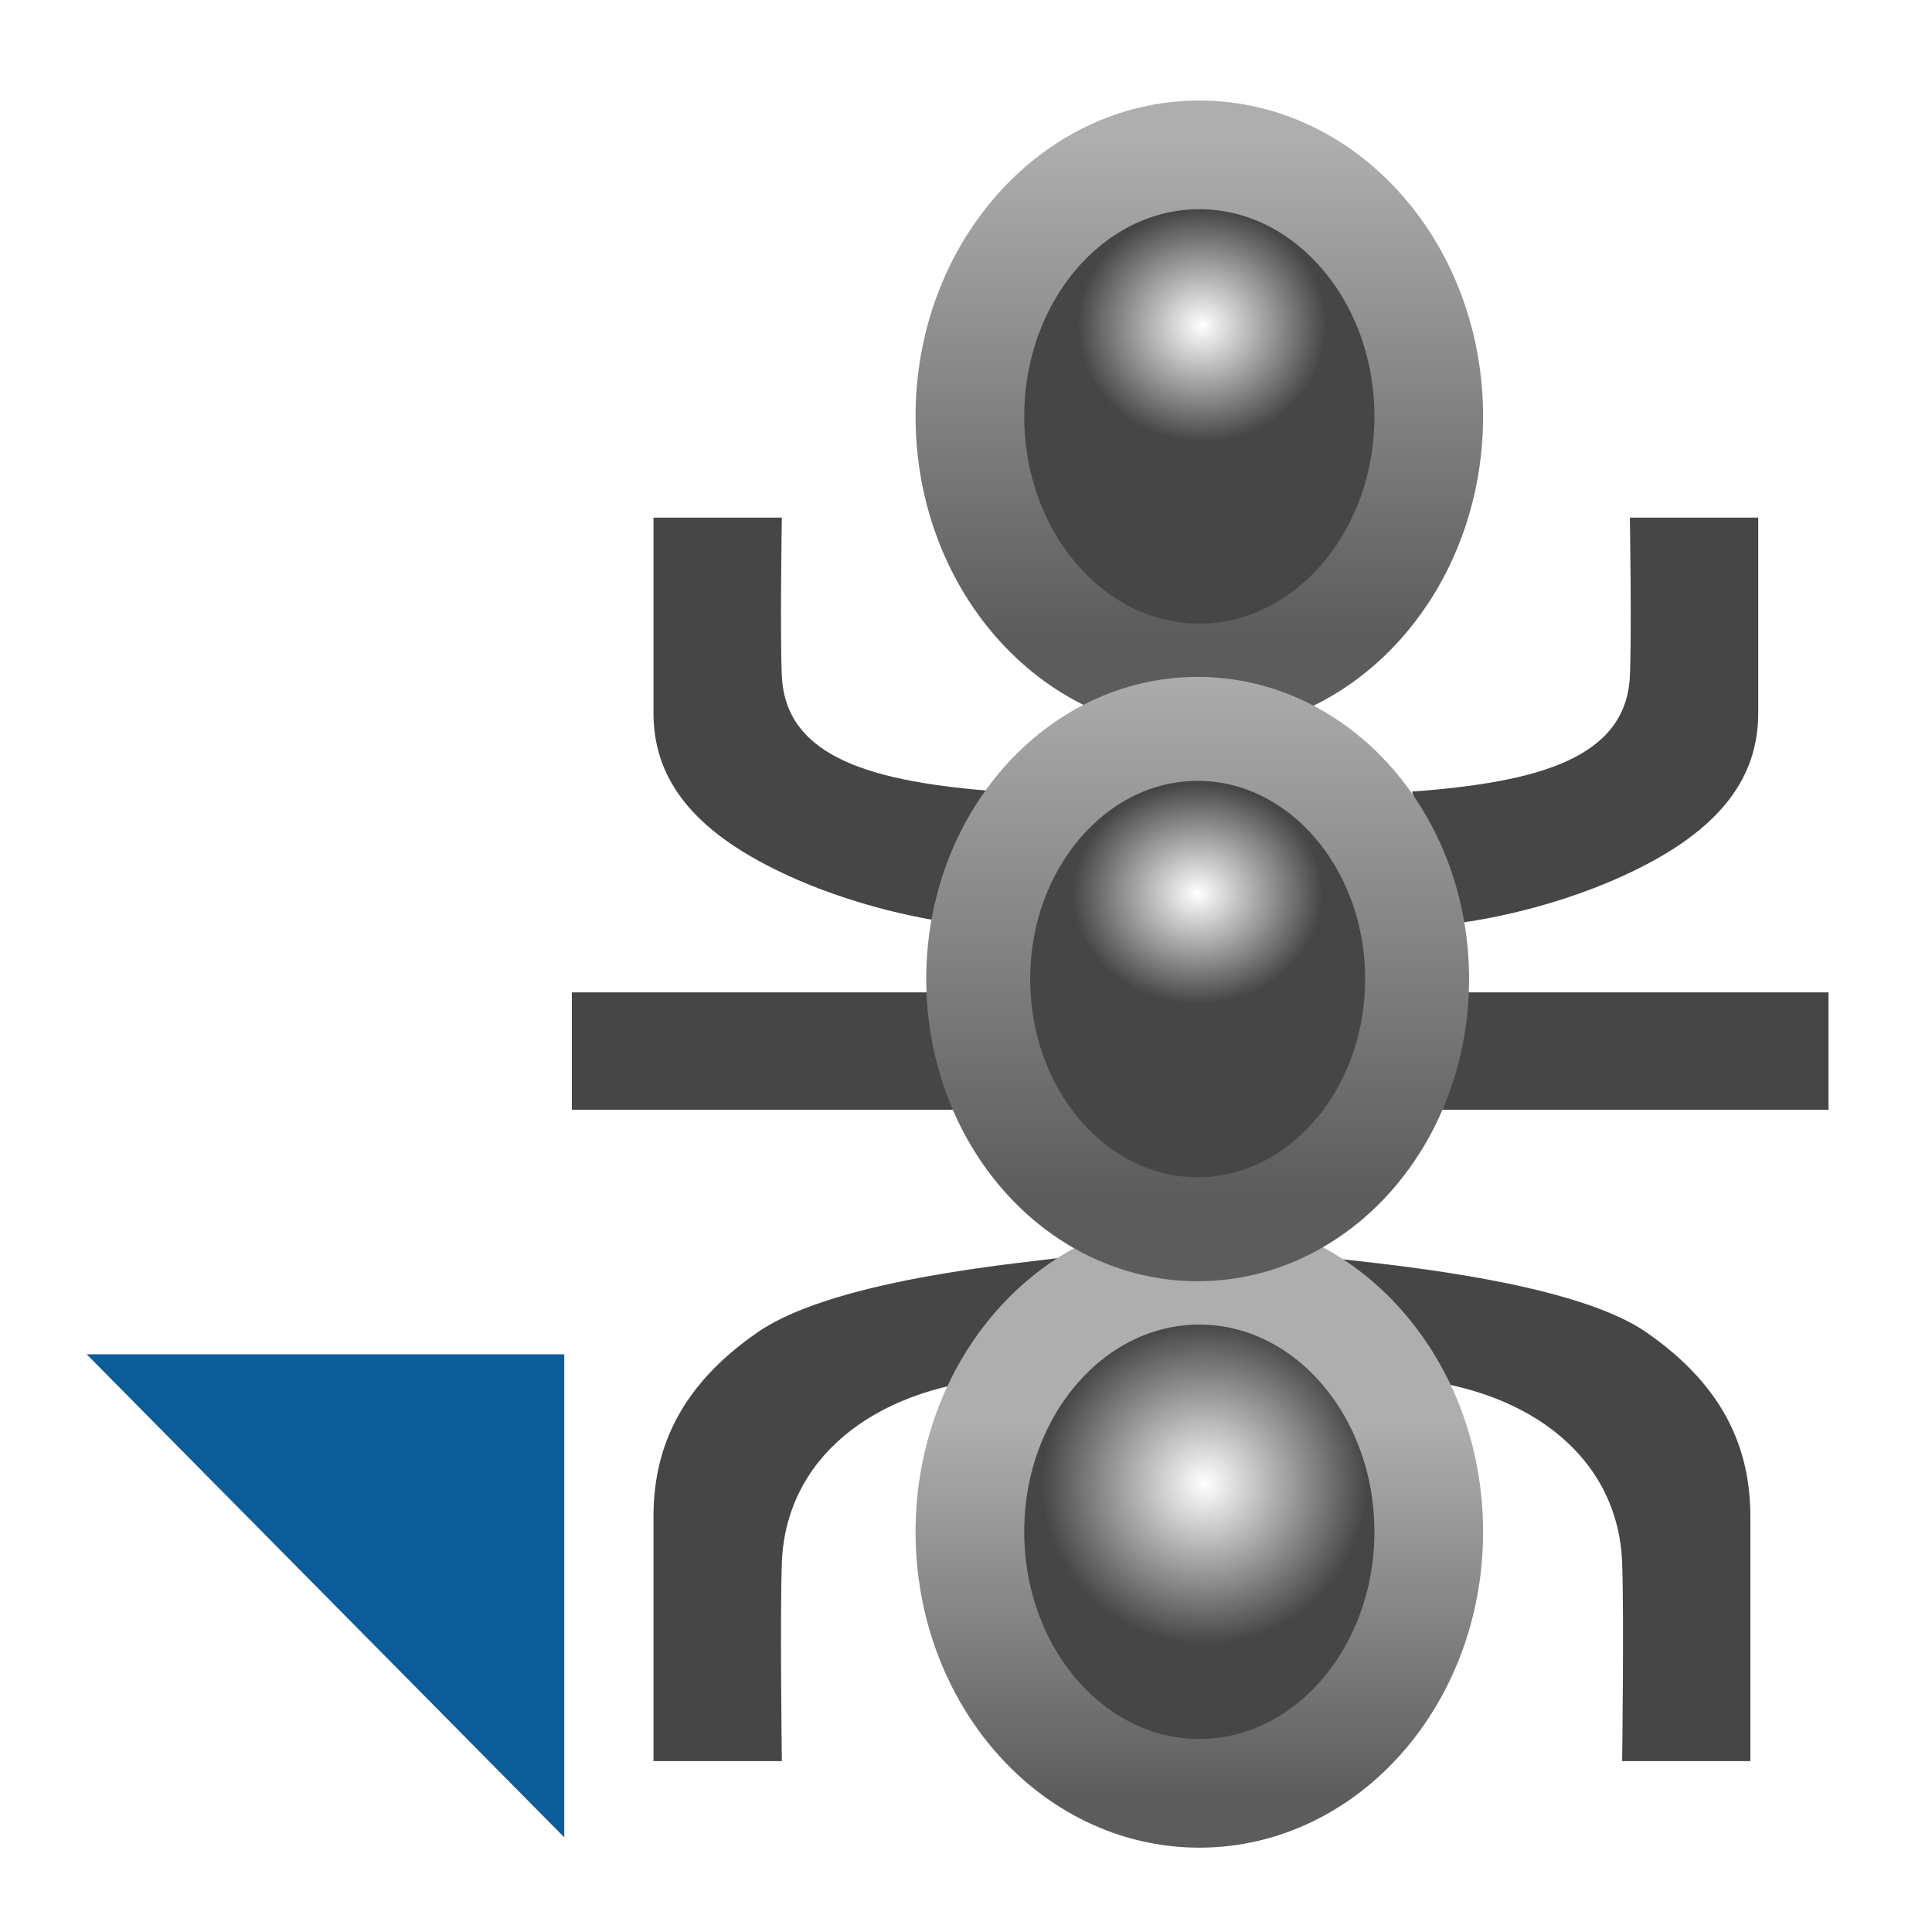
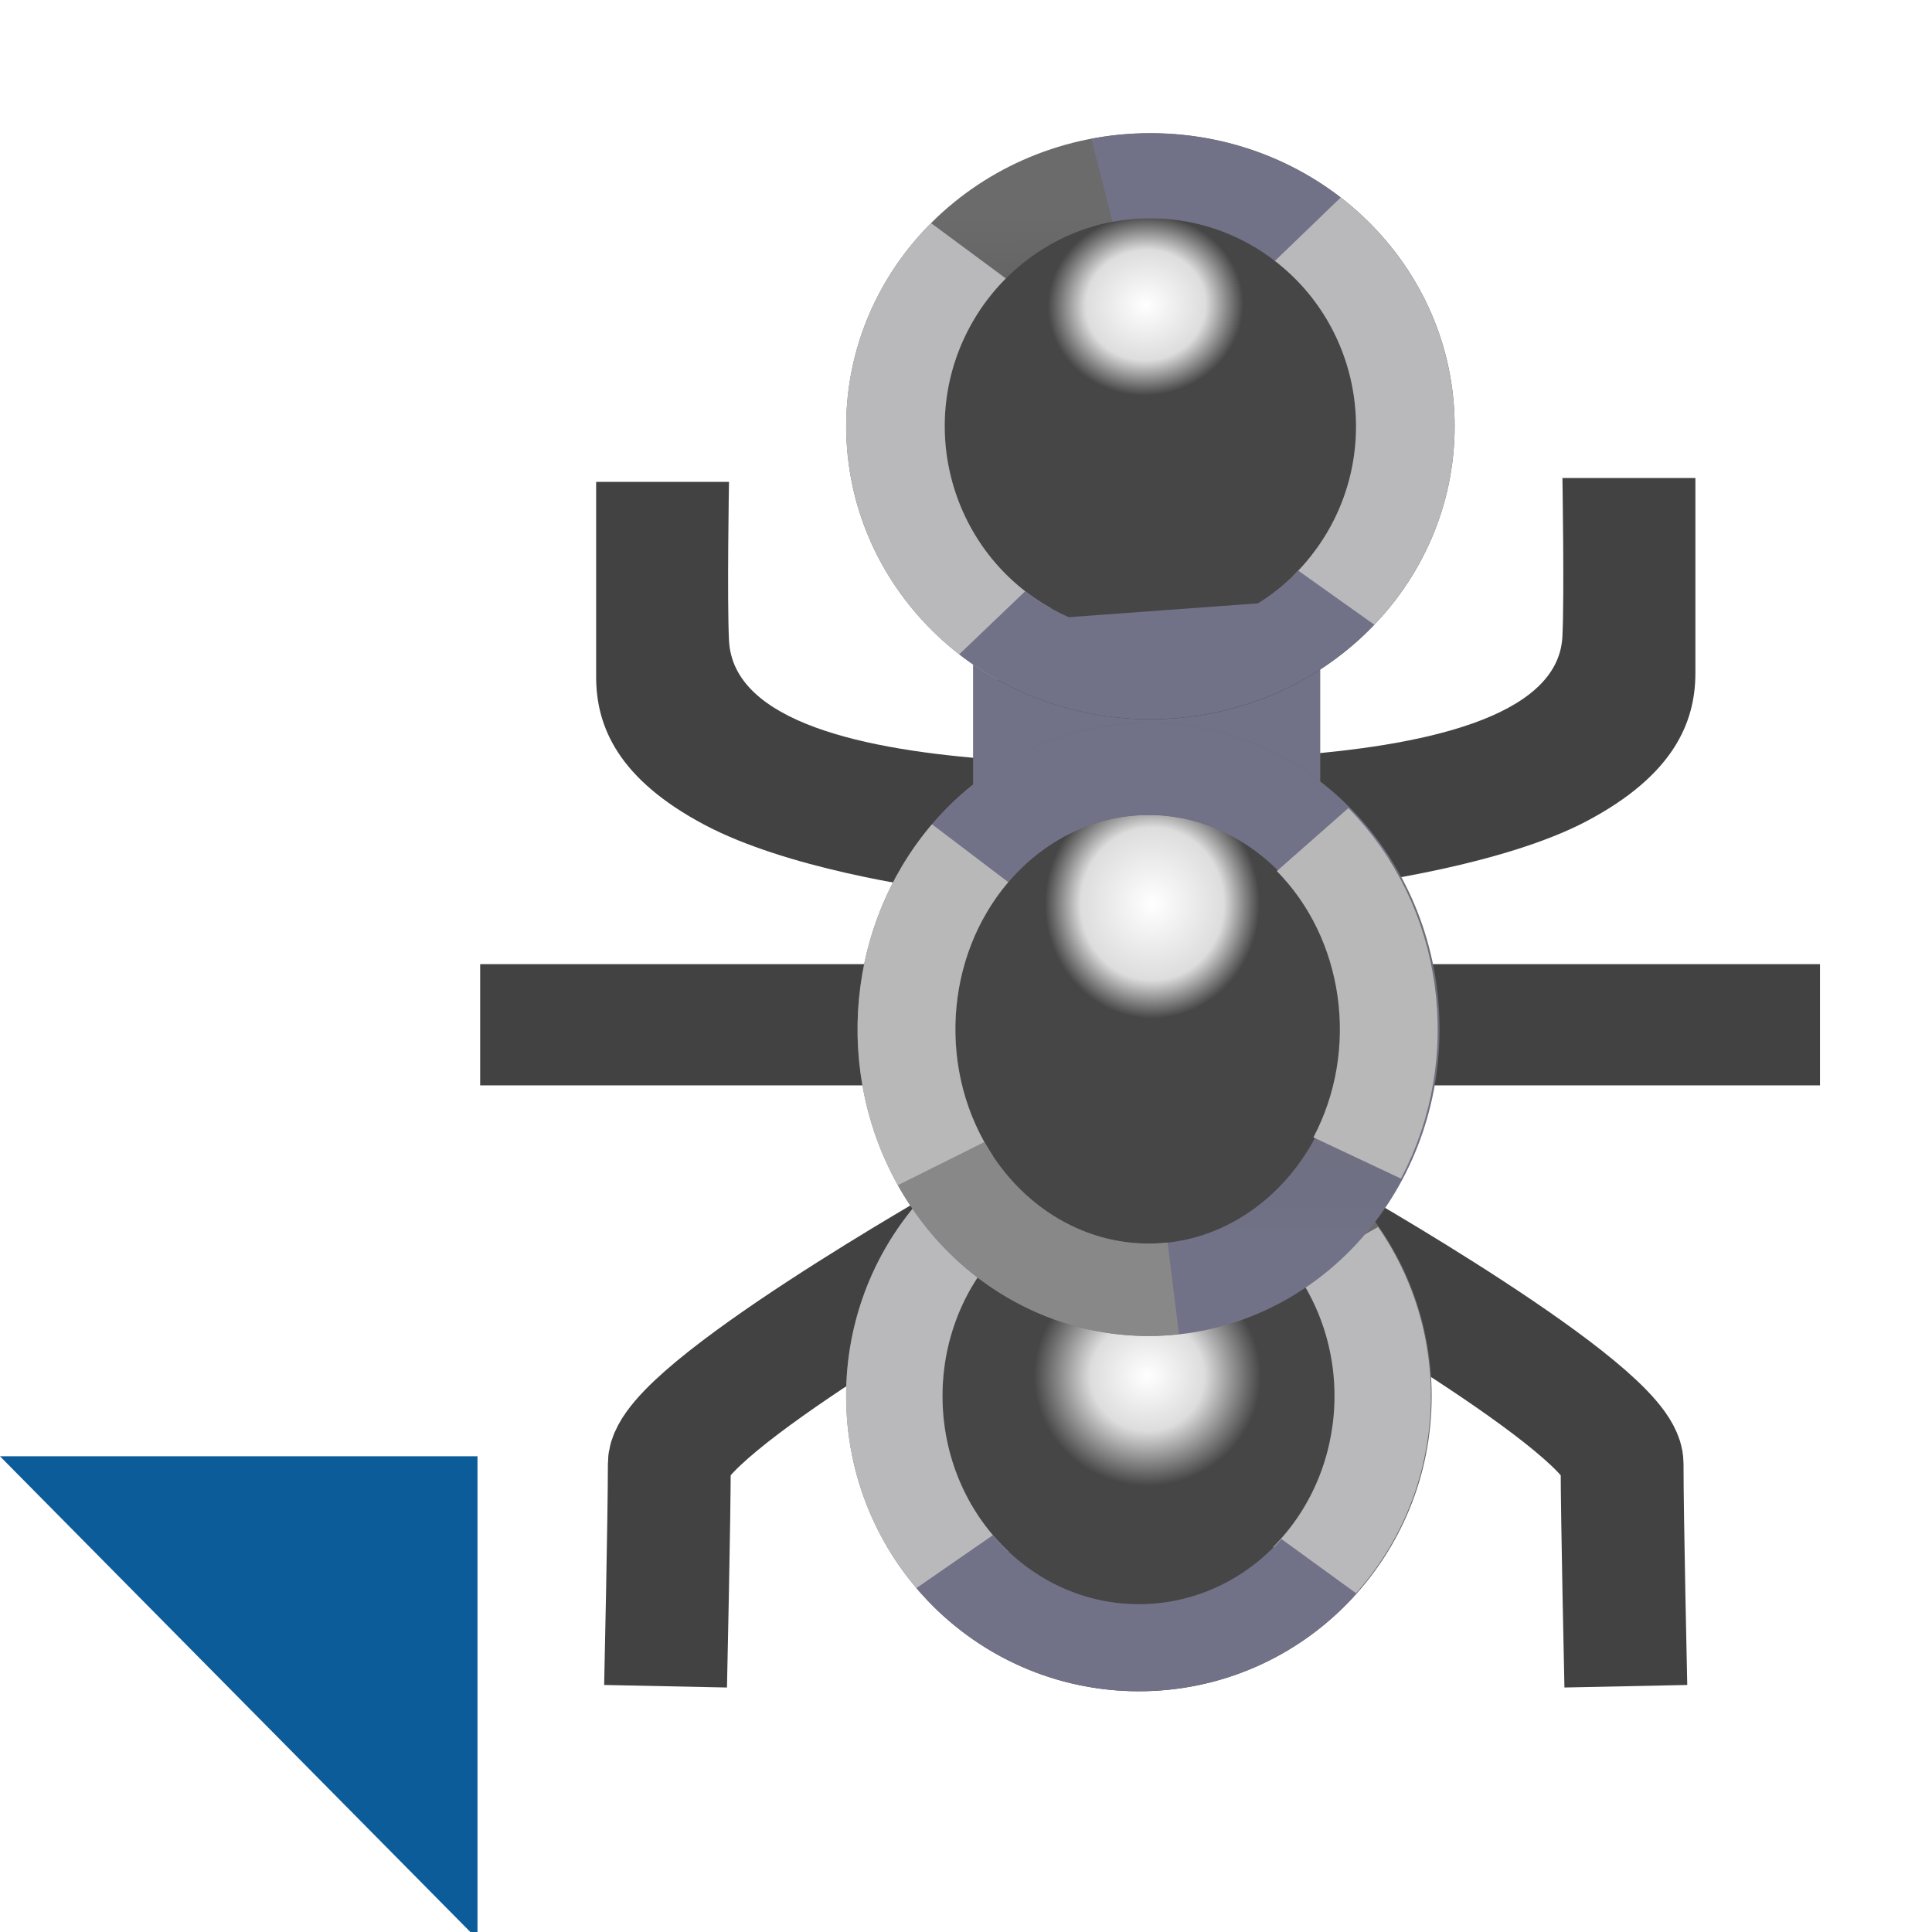
<svg xmlns="http://www.w3.org/2000/svg" xmlns:xlink="http://www.w3.org/1999/xlink" width="16" height="16" id="svg2" version="1.1">
  <defs id="defs4">
    <linearGradient id="linearGradient5328-5">
      <stop style="stop-color:#ffffff;stop-opacity:1;" offset="0" id="stop5330-9" />
      <stop style="stop-color:#464646;stop-opacity:1;" offset="1" id="stop5332-8" />
    </linearGradient>
    <linearGradient id="linearGradient5209-0">
      <stop style="stop-color:#5c5c5c;stop-opacity:1;" offset="0" id="stop5211-9" />
      <stop style="stop-color:#aeaeae;stop-opacity:1;" offset="1" id="stop5213-4" />
    </linearGradient>
    <radialGradient xlink:href="#linearGradient5328-5" id="radialGradient4939" gradientUnits="userSpaceOnUse" gradientTransform="matrix(0.4386055,0,0,0.4087992,4.40384,1.746552)" cx="7.844" cy="3.083" fx="7.844" fy="3.083" r="2.35" />
    <linearGradient xlink:href="#linearGradient5209-0" id="linearGradient4941" gradientUnits="userSpaceOnUse" x1="7.83" y1="5.575" x2="7.83" y2="1.504" />
    <radialGradient xlink:href="#linearGradient5328-5" id="radialGradient4943" gradientUnits="userSpaceOnUse" gradientTransform="matrix(0.5749207,0,0,0.5678434,3.325127,1.624137)" cx="7.899" cy="3.052" fx="7.899" fy="3.052" r="2.35" />
    <linearGradient xlink:href="#linearGradient5209-0" id="linearGradient4945" gradientUnits="userSpaceOnUse" x1="7.83" y1="5.968" x2="7.83" y2="2.87" />
    <radialGradient xlink:href="#linearGradient5328-5" id="radialGradient4947" gradientUnits="userSpaceOnUse" gradientTransform="matrix(0.4605153,0,0,0.4056276,4.220048,1.992399)" cx="7.822" cy="2.527" fx="7.822" fy="2.527" r="2.35" />
    <linearGradient xlink:href="#linearGradient5209-0" id="linearGradient4949" gradientUnits="userSpaceOnUse" x1="7.845" y1="5.653" x2="7.845" y2="1.018" />
    <linearGradient id="linearGradient4855">
      <stop style="stop-color:#0d5c9a;stop-opacity:1;" offset="0" id="stop4857" />
      <stop style="stop-color:#3583c0;stop-opacity:1;" offset="1" id="stop4859" />
    </linearGradient>
-     <linearGradient y2="1045.921" x2="2.342" y1="1043.866" x1="4.154" gradientUnits="userSpaceOnUse" id="linearGradient4900" xlink:href="#linearGradient4855" gradientTransform="translate(0.7181553,11.21597)" />
+     <linearGradient y2="1045.921" x2="2.342" y1="1043.866" x1="4.154" gradientUnits="userSpaceOnUse" id="linearGradient4900" xlink:href="#linearGradient4855" gradientTransform="translate(-5.9468038e-4,12.05972)" />
+     <linearGradient id="linearGradient6281-8-0-1-6-6-4-2">
+       <stop style="stop-color:#f7f9fb;stop-opacity:1" offset="0" id="stop6283-0-2-2-1-2-0-1" />
+       <stop style="stop-color:#ffd680;stop-opacity:1" offset="1" id="stop6285-5-0-9-7-6-9-9" />
+     </linearGradient>
+     <linearGradient y2="7.549" x2="0.938" y1="4.844" x1="0.938" gradientTransform="matrix(2.319989,0,0,2.319989,10.19969,1043.185)" gradientUnits="userSpaceOnUse" id="linearGradient3093-5-2-7" xlink:href="#linearGradient6281-8-0-1-6-6-4-2" />
+     <linearGradient id="linearGradient4528-9-5-7-9">
+       <stop id="stop4530-0-5-0-5" offset="0" style="stop-color:#e0c576;stop-opacity:1;" />
+       <stop id="stop4532-7-9-3-3" offset="1" style="stop-color:#9e7916;stop-opacity:1" />
+     </linearGradient>
+     <radialGradient r="3.48" fy="-738.838" fx="-757.205" cy="-738.838" cx="-757.205" gradientTransform="matrix(1.850818,-8.813921e-6,8.4531434e-6,1.775059,644.2498,572.6361)" gradientUnits="userSpaceOnUse" id="radialGradient3091-1-9-6" xlink:href="#linearGradient4528-9-5-7-9" />
+     <linearGradient xlink:href="#linearGradient5068-6-9" id="linearGradient5088-1-4" x1="14" y1="1041.362" x2="14" y2="1043.347" gradientUnits="userSpaceOnUse" gradientTransform="translate(-15.01562,10.2734)" />
+     <linearGradient xlink:href="#linearGradient5068-6-9" id="linearGradient5074-2-1" x1="12" y1="1038.362" x2="10.008" y2="1038.347" gradientUnits="userSpaceOnUse" gradientTransform="translate(-15.01562,10.2734)" />
+     <linearGradient xlink:href="#linearGradient5068-6-9" id="linearGradient5076-5-2" x1="10" y1="1040.362" x2="10.008" y2="1038.347" gradientUnits="userSpaceOnUse" gradientTransform="translate(-15.01562,10.2734)" />
+     <linearGradient xlink:href="#linearGradient5068-6-9" id="linearGradient5078-8-2" x1="10" y1="1041.362" x2="8.008" y2="1041.347" gradientUnits="userSpaceOnUse" gradientTransform="translate(-15.01562,10.2734)" />
+     <linearGradient xlink:href="#linearGradient5068-6-9" id="linearGradient5082-1-0" x1="12" y1="1042.362" x2="10.008" y2="1042.362" gradientUnits="userSpaceOnUse" gradientTransform="translate(-15.01562,10.2734)" />
+     <linearGradient xlink:href="#linearGradient5068-6-9" id="linearGradient5086-8-0" x1="13" y1="1043.362" x2="15.008" y2="1043.347" gradientUnits="userSpaceOnUse" gradientTransform="translate(-15.01562,10.2734)" />
+     <linearGradient xlink:href="#linearGradient5068-6-9" id="linearGradient5084-3-3" x1="12" y1="1043.362" x2="12" y2="1045.347" gradientUnits="userSpaceOnUse" gradientTransform="translate(-15.01562,10.2734)" />
+     <linearGradient id="linearGradient5068-6-9">
+       <stop style="stop-color:#ffffff;stop-opacity:1;" offset="0" id="stop5070-8-0" />
+       <stop style="stop-color:#ffffff;stop-opacity:0;" offset="1" id="stop5072-3-6" />
+     </linearGradient>
+     <linearGradient xlink:href="#linearGradient5068-6-9" id="linearGradient6323-7" gradientUnits="userSpaceOnUse" gradientTransform="translate(-15.01562,1046.636)" x1="10" y1="5" x2="10.008" y2="6.984" />
+     <linearGradient y2="1.018" x2="7.845" y1="5.653" x1="7.845" gradientUnits="userSpaceOnUse" id="linearGradient5376-4" xlink:href="#linearGradient5209-0-3" />
+     <radialGradient r="2.35" fy="2.527" fx="7.822" cy="2.527" cx="7.822" gradientTransform="matrix(0.4605153,0,0,0.4056276,4.220048,1.992399)" gradientUnits="userSpaceOnUse" id="radialGradient5374-4" xlink:href="#linearGradient5328-5-9" />
+     <linearGradient y2="2.87" x2="7.83" y1="5.968" x1="7.83" gradientUnits="userSpaceOnUse" id="linearGradient5372-5" xlink:href="#linearGradient5209-0-3" />
+     <radialGradient r="2.35" fy="3.052" fx="7.899" cy="3.052" cx="7.899" gradientTransform="matrix(0.5749207,0,0,0.5678434,3.325127,1.624137)" gradientUnits="userSpaceOnUse" id="radialGradient5370-9" xlink:href="#linearGradient5328-5-9" />
+     <linearGradient id="linearGradient5209-0-3">
+       <stop id="stop5211-9-5" offset="0" style="stop-color:#131313;stop-opacity:1;" />
+       <stop id="stop5213-4-5" offset="1" style="stop-color:#6b6b6b;stop-opacity:1;" />
+     </linearGradient>
+     <linearGradient y2="1.504" x2="7.83" y1="5.575" x1="7.83" gradientUnits="userSpaceOnUse" id="linearGradient5368-1" xlink:href="#linearGradient5209-0-3" />
+     <linearGradient id="linearGradient5328-5-9">
+       <stop id="stop5330-9-9" offset="0" style="stop-color:#ffffff;stop-opacity:1;" />
+       <stop id="stop5332-8-7" offset="1" style="stop-color:#464646;stop-opacity:1;" />
+     </linearGradient>
+     <radialGradient r="2.35" fy="3.083" fx="7.844" cy="3.083" cx="7.844" gradientTransform="matrix(0.4386055,0,0,0.4087992,4.40384,1.746552)" gradientUnits="userSpaceOnUse" id="radialGradient5366-0" xlink:href="#linearGradient5328-5-9" />
+     <radialGradient r="2.35" fy="3.083" fx="7.844" cy="3.083" cx="7.844" gradientTransform="matrix(0.4386055,0,0,0.4087992,4.40384,1.746552)" gradientUnits="userSpaceOnUse" id="radialGradient5366-0-4" xlink:href="#linearGradient5328-5-9-5" />
+     <linearGradient id="linearGradient5328-5-9-5">
+       <stop id="stop5330-9-9-1" offset="0" style="stop-color:#ffffff;stop-opacity:1;" />
+       <stop id="stop5332-8-7-9" offset="1" style="stop-color:#464646;stop-opacity:1;" />
+     </linearGradient>
+     <linearGradient y2="1.504" x2="7.83" y1="5.575" x1="7.83" gradientUnits="userSpaceOnUse" id="linearGradient5368-1-3" xlink:href="#linearGradient5209-0-3-1" />
+     <linearGradient id="linearGradient5209-0-3-1">
+       <stop id="stop5211-9-5-2" offset="0" style="stop-color:#131313;stop-opacity:1;" />
+       <stop id="stop5213-4-5-8" offset="1" style="stop-color:#6b6b6b;stop-opacity:1;" />
+     </linearGradient>
+     <radialGradient r="2.35" fy="3.052" fx="7.899" cy="3.052" cx="7.899" gradientTransform="matrix(0.5749207,0,0,0.5678434,3.325127,1.624137)" gradientUnits="userSpaceOnUse" id="radialGradient5370-9-7" xlink:href="#linearGradient5328-5-9-5" />
+     <linearGradient id="linearGradient3121">
+       <stop id="stop3123" offset="0" style="stop-color:#ffffff;stop-opacity:1;" />
+       <stop id="stop3125" offset="1" style="stop-color:#464646;stop-opacity:1;" />
+     </linearGradient>
+     <linearGradient y2="2.87" x2="7.83" y1="5.968" x1="7.83" gradientUnits="userSpaceOnUse" id="linearGradient5372-5-3" xlink:href="#linearGradient5209-0-3-1" />
+     <linearGradient id="linearGradient3128">
+       <stop id="stop3130" offset="0" style="stop-color:#131313;stop-opacity:1;" />
+       <stop id="stop3132" offset="1" style="stop-color:#6b6b6b;stop-opacity:1;" />
+     </linearGradient>
+     <radialGradient r="2.35" fy="2.527" fx="7.822" cy="2.527" cx="7.822" gradientTransform="matrix(0.4605153,0,0,0.4056276,4.220048,1.992399)" gradientUnits="userSpaceOnUse" id="radialGradient5374-4-3" xlink:href="#linearGradient5328-5-9-5" />
+     <linearGradient id="linearGradient3135">
+       <stop id="stop3137" offset="0" style="stop-color:#ffffff;stop-opacity:1;" />
+       <stop id="stop3139" offset="1" style="stop-color:#464646;stop-opacity:1;" />
+     </linearGradient>
+     <linearGradient y2="1.018" x2="7.845" y1="5.653" x1="7.845" gradientUnits="userSpaceOnUse" id="linearGradient5376-4-6" xlink:href="#linearGradient5209-0-3-1" />
+     <linearGradient id="linearGradient3142">
+       <stop id="stop3144" offset="0" style="stop-color:#131313;stop-opacity:1;" />
+       <stop id="stop3146" offset="1" style="stop-color:#6b6b6b;stop-opacity:1;" />
+     </linearGradient>
+     <radialGradient xlink:href="#linearGradient3844-5" id="radialGradient5366-0-3-5" gradientUnits="userSpaceOnUse" gradientTransform="matrix(0.3089145,0.02433326,-0.0270668,0.331368,5.462803,1.717133)" cx="7.738" cy="2.433" fx="7.738" fy="2.433" r="2.35" />
+     <linearGradient id="linearGradient3844-5">
+       <stop id="stop3846-8" offset="0" style="stop-color:#ffffff;stop-opacity:1;" />
+       <stop style="stop-color:#dddddd;stop-opacity:1;" offset="0.612" id="stop3848-2" />
+       <stop id="stop3850-2" offset="1" style="stop-color:#464646;stop-opacity:1;" />
+     </linearGradient>
+     <linearGradient xlink:href="#linearGradient3860-9" id="linearGradient5368-1-8-2" gradientUnits="userSpaceOnUse" x1="7.83" y1="5.575" x2="7.802" y2="1.931" />
+     <linearGradient id="linearGradient3860-9">
+       <stop id="stop3862-7" offset="0" style="stop-color:#424242;stop-opacity:1" />
+       <stop id="stop3864-2" offset="1" style="stop-color:#6b6b6b;stop-opacity:1;" />
+     </linearGradient>
+     <radialGradient xlink:href="#linearGradient5328-5-9-5-3" id="radialGradient5370-9-0-9" gradientUnits="userSpaceOnUse" gradientTransform="matrix(0.3755342,-2.0140452e-8,1.7614747e-8,0.4029783,4.907933,2.193229)" cx="7.938" cy="3.452" fx="7.938" fy="3.452" r="2.35" />
+     <linearGradient id="linearGradient5328-5-9-5-3">
+       <stop style="stop-color:#ffffff;stop-opacity:1;" offset="0" id="stop5330-9-5-7" />
+       <stop id="stop3842-8" offset="0.5" style="stop-color:#dddddd;stop-opacity:1;" />
+       <stop style="stop-color:#464646;stop-opacity:1;" offset="1" id="stop5332-8-5-8" />
+     </linearGradient>
+     <linearGradient xlink:href="#linearGradient5209-0-3-9" id="linearGradient5372-5-2-5" gradientUnits="userSpaceOnUse" x1="7.83" y1="5.968" x2="7.889" y2="3.584" />
+     <linearGradient id="linearGradient5209-0-3-9">
+       <stop style="stop-color:#4c4c4c;stop-opacity:1" offset="0" id="stop5211-9-0-4" />
+       <stop style="stop-color:#6b6b6b;stop-opacity:1;" offset="1" id="stop5213-4-7-1" />
+     </linearGradient>
+     <radialGradient xlink:href="#linearGradient3852-4" id="radialGradient5374-4-7-4" gradientUnits="userSpaceOnUse" gradientTransform="matrix(0.3588271,-0.01458857,0.01251176,0.4053733,4.98387,2.107159)" cx="7.93" cy="1.786" fx="7.93" fy="1.786" r="2.35" />
+     <linearGradient id="linearGradient3852-4">
+       <stop id="stop3854-3" offset="0" style="stop-color:#ffffff;stop-opacity:1;" />
+       <stop style="stop-color:#dddddd;stop-opacity:1;" offset="0.666" id="stop3856-3" />
+       <stop id="stop3858-0" offset="1" style="stop-color:#464646;stop-opacity:1;" />
+     </linearGradient>
+     <linearGradient xlink:href="#linearGradient3866-5" id="linearGradient5376-4-7-1" gradientUnits="userSpaceOnUse" x1="7.845" y1="5.653" x2="7.845" y2="1.018" />
+     <linearGradient id="linearGradient3866-5">
+       <stop id="stop3868-5" offset="0" style="stop-color:#717188;stop-opacity:1" />
+       <stop id="stop3870-1" offset="1" style="stop-color:#6b6b6b;stop-opacity:1;" />
+     </linearGradient>
+     <radialGradient xlink:href="#linearGradient3844-5-1" id="radialGradient5366-0-3-5-8" gradientUnits="userSpaceOnUse" gradientTransform="matrix(0.3089145,0.02433326,-0.0270668,0.331368,5.462803,1.717133)" cx="7.738" cy="2.433" fx="7.738" fy="2.433" r="2.35" />
+     <linearGradient id="linearGradient3844-5-1">
+       <stop id="stop3846-8-3" offset="0" style="stop-color:#ffffff;stop-opacity:1;" />
+       <stop style="stop-color:#dddddd;stop-opacity:1;" offset="0.612" id="stop3848-2-7" />
+       <stop id="stop3850-2-6" offset="1" style="stop-color:#464646;stop-opacity:1;" />
+     </linearGradient>
+     <linearGradient xlink:href="#linearGradient3860-9-3" id="linearGradient5368-1-8-2-6" gradientUnits="userSpaceOnUse" x1="7.83" y1="5.575" x2="7.802" y2="1.931" />
+     <linearGradient id="linearGradient3860-9-3">
+       <stop id="stop3862-7-9" offset="0" style="stop-color:#424242;stop-opacity:1" />
+       <stop id="stop3864-2-5" offset="1" style="stop-color:#6b6b6b;stop-opacity:1;" />
+     </linearGradient>
+     <radialGradient xlink:href="#linearGradient5328-5-9-5-3-9" id="radialGradient5370-9-0-9-0" gradientUnits="userSpaceOnUse" gradientTransform="matrix(0.3755342,-2.0140452e-8,1.7614747e-8,0.4029783,4.907933,2.193229)" cx="7.938" cy="3.452" fx="7.938" fy="3.452" r="2.35" />
+     <linearGradient id="linearGradient5328-5-9-5-3-9">
+       <stop style="stop-color:#ffffff;stop-opacity:1;" offset="0" id="stop5330-9-5-7-2" />
+       <stop id="stop3842-8-0" offset="0.5" style="stop-color:#dddddd;stop-opacity:1;" />
+       <stop style="stop-color:#464646;stop-opacity:1;" offset="1" id="stop5332-8-5-8-8" />
+     </linearGradient>
+     <linearGradient xlink:href="#linearGradient5209-0-3-9-2" id="linearGradient5372-5-2-5-8" gradientUnits="userSpaceOnUse" x1="7.83" y1="5.968" x2="7.889" y2="3.584" />
+     <linearGradient id="linearGradient5209-0-3-9-2">
+       <stop style="stop-color:#4c4c4c;stop-opacity:1" offset="0" id="stop5211-9-0-4-0" />
+       <stop style="stop-color:#6b6b6b;stop-opacity:1;" offset="1" id="stop5213-4-7-1-7" />
+     </linearGradient>
+     <radialGradient xlink:href="#linearGradient3852-4-9" id="radialGradient5374-4-7-4-3" gradientUnits="userSpaceOnUse" gradientTransform="matrix(0.3588271,-0.01458857,0.01251176,0.4053733,4.98387,2.107159)" cx="7.93" cy="1.786" fx="7.93" fy="1.786" r="2.35" />
+     <linearGradient id="linearGradient3852-4-9">
+       <stop id="stop3854-3-2" offset="0" style="stop-color:#ffffff;stop-opacity:1;" />
+       <stop style="stop-color:#dddddd;stop-opacity:1;" offset="0.666" id="stop3856-3-7" />
+       <stop id="stop3858-0-8" offset="1" style="stop-color:#464646;stop-opacity:1;" />
+     </linearGradient>
+     <linearGradient xlink:href="#linearGradient3866-5-8" id="linearGradient5376-4-7-1-1" gradientUnits="userSpaceOnUse" x1="7.845" y1="5.653" x2="7.845" y2="1.018" />
+     <linearGradient id="linearGradient3866-5-8">
+       <stop id="stop3868-5-2" offset="0" style="stop-color:#717188;stop-opacity:1" />
+       <stop id="stop3870-1-3" offset="1" style="stop-color:#6b6b6b;stop-opacity:1;" />
+     </linearGradient>
  </defs>
  <g id="layer1" style="display:inline" transform="translate(0,-1036.362)">
-     <g id="g4902" transform="translate(2.032932,-0.08838835)">
-       <g transform="translate(-12.5,-3.0124284e-7)" id="g5354" style="display:inline">
-         <path id="path5232-8" d="m 15.88,1051.035 1.062,0 c 0,0 -0.016,-1.214 0,-1.642 0.031,-0.851 0.736,-1.432 1.782,-1.528 l 0.56,-1.003 c -0.26,0.041 -1.88,0.168 -2.537,0.618 -0.685,0.47 -0.868,1.011 -0.868,1.534 0,0.85 0,2.021 0,2.021 z" style="fill:#464646;fill-opacity:1;stroke:none;display:inline" />
-         <path id="path5232" d="m 15.88,1040.737 1.062,0 c 0,0 -0.016,0.971 0,1.312 0.031,0.68 0.758,0.88 1.804,0.957 l -0.369,1.091 c -0.26,-0.033 -0.973,-0.159 -1.63,-0.519 -0.685,-0.376 -0.868,-0.808 -0.868,-1.226 0,-0.679 0,-1.615 0,-1.615 z" style="fill:#464646;fill-opacity:1;stroke:none" />
-         <path id="path5232-8-6" d="m 24.963,1051.035 -1.062,0 c 0,0 0.016,-1.214 0,-1.642 -0.031,-0.851 -0.736,-1.432 -1.782,-1.528 l -0.671,-1.003 c 0.26,0.041 1.991,0.168 2.647,0.618 0.685,0.47 0.868,1.011 0.868,1.534 0,0.85 0,2.021 0,2.021 z" style="fill:#464646;fill-opacity:1;stroke:none;display:inline" />
-         <rect y="1044.669" x="15.203" height="0.972" width="3.469" id="rect5291" style="fill:#464646;fill-opacity:1;stroke:none" />
-         <rect y="1044.669" x="22.141" height="0.972" width="3.469" id="rect5291-0" style="fill:#464646;fill-opacity:1;stroke:none;display:inline" />
-         <path id="path5232-0" d="m 25.027,1040.737 -1.062,0 c 0,0 0.016,0.971 0,1.312 -0.031,0.68 -0.758,0.88 -1.804,0.957 l 0.369,1.091 c 0.26,-0.033 0.973,-0.159 1.63,-0.519 0.685,-0.376 0.868,-0.808 0.868,-1.226 0,-0.679 0,-1.615 0,-1.615 z" style="fill:#464646;fill-opacity:1;stroke:none;display:inline" />
-         <g transform="translate(2.754507,0)" id="g5221">
-           <path style="fill:url(#radialGradient4939);fill-opacity:1;stroke:url(#linearGradient4941);stroke-width:0.9;stroke-miterlimit:4;stroke-opacity:1;stroke-dasharray:none" id="path5160" d="m 9.723,3.758 c 0,1.196 -0.851,2.166 -1.9,2.166 -1.05,0 -1.9,-0.97 -1.9,-2.166 0,-1.196 0.851,-2.166 1.9,-2.166 1.05,0 1.9,0.97 1.9,2.166 z" transform="translate(9.82183,1036.141)" />
-           <path style="fill:url(#radialGradient4943);fill-opacity:1;stroke:url(#linearGradient4945);stroke-width:0.9;stroke-miterlimit:4;stroke-opacity:1;stroke-dasharray:none;display:inline" id="path5160-4" d="m 9.723,3.758 c 0,1.196 -0.851,2.166 -1.9,2.166 -1.05,0 -1.9,-0.97 -1.9,-2.166 0,-1.196 0.851,-2.166 1.9,-2.166 1.05,0 1.9,0.97 1.9,2.166 z" transform="translate(9.82183,1045.378)" />
-           <path style="fill:url(#radialGradient4947);fill-opacity:1;stroke:url(#linearGradient4949);stroke-width:0.9;stroke-miterlimit:4;stroke-opacity:1;stroke-dasharray:none;display:inline" id="path5160-2" d="m 9.723,3.758 c 0,1.196 -0.851,2.166 -1.9,2.166 -1.05,0 -1.9,-0.97 -1.9,-2.166 0,-1.196 0.851,-2.166 1.9,-2.166 1.05,0 1.9,0.97 1.9,2.166 z" transform="matrix(0.9565447,0,0,0.9565447,10.14801,1040.964)" />
+     <path style="fill:url(#linearGradient4900);fill-opacity:1;stroke:none;display:inline" d="m -5.9468038e-4,1048.422 3.955,0 0,4 z" id="path4085" />
+     <g style="display:inline" id="g5354" transform="matrix(1.036031,0,0,1,-11.63955,-0.3222392)">
+       <path style="fill:#424242;fill-opacity:1;stroke:none" d="m 16,1040.675 1.062,0 c 0,0 -0.016,0.971 0,1.312 0.031,0.68 1.089,0.911 2.136,0.988 l -0.369,1.091 c -0.26,-0.033 -1.305,-0.191 -1.961,-0.55 -0.685,-0.376 -0.868,-0.808 -0.868,-1.226 0,-0.679 0,-1.615 0,-1.615 z" id="path5232" />
+       <rect style="fill:#424242;fill-opacity:1;stroke:none" id="rect5291" width="3.599" height="1.004" x="15.073" y="1044.669" />
+       <path style="fill:none;stroke:#424242;stroke-width:0.982px;stroke-linecap:butt;stroke-linejoin:round;stroke-opacity:1" d="m 21.758,1046.93 c 0,0 2.443,1.434 2.443,1.875 0,0.441 0.03,1.844 0.03,1.844" id="path3990" />
+       <rect style="fill:#424242;fill-opacity:1;stroke:none;display:inline" id="rect5291-0" width="3.581" height="1.004" x="22.202" y="1044.669" />
+       <path style="fill:#424242;fill-opacity:1;stroke:none;display:inline" d="m 24.786,1040.643 -1.062,0 c 0,0 0.016,0.971 0,1.312 -0.031,0.68 -1.15,0.911 -2.196,0.988 l 0.369,1.091 c 0.26,-0.033 1.366,-0.191 2.022,-0.55 0.685,-0.376 0.868,-0.808 0.868,-1.226 0,-0.679 0,-1.615 0,-1.615 z" id="path5232-0" />
+       <path style="fill:none;stroke:#424242;stroke-width:0.982px;stroke-linecap:butt;stroke-linejoin:round;stroke-opacity:1;display:inline" d="m 19.028,1046.93 c 0,0 -2.443,1.434 -2.443,1.875 0,0.441 -0.03,1.844 -0.03,1.844" id="path3990-6" />
+       <g id="g5221" transform="matrix(1.22677,0,0,1,-0.6977351,0)">
+         <rect style="fill:#717188;fill-opacity:1;stroke:none" id="rect4812" width="2.875" height="1.5" x="7.062" y="5.031" transform="matrix(0.7867998,0,0,1,10.51089,1036.68)" />
+         <path transform="matrix(0.874162,0,0,0.9579521,10.3844,1036.614)" d="m 9.723,3.758 c 0,1.196 -0.851,2.166 -1.9,2.166 -1.05,0 -1.9,-0.97 -1.9,-2.166 0,-1.196 0.851,-2.166 1.9,-2.166 1.05,0 1.9,0.97 1.9,2.166 z" id="path5160" style="fill:url(#radialGradient5366-0-3-5-8);fill-opacity:1;stroke:url(#linearGradient5368-1-8-2-6);stroke-width:0.735;stroke-miterlimit:4;stroke-opacity:1;stroke-dasharray:none" />
+         <path transform="matrix(0.8385999,0,0,0.9622282,10.58764,1044.63)" d="m 9.723,3.758 c 0,1.196 -0.851,2.166 -1.9,2.166 -1.05,0 -1.9,-0.97 -1.9,-2.166 0,-1.196 0.851,-2.166 1.9,-2.166 1.05,0 1.9,0.97 1.9,2.166 z" id="path5160-4" style="fill:url(#radialGradient5370-9-0-9-0);fill-opacity:1;stroke:url(#linearGradient5372-5-2-5-8);stroke-width:0.749;stroke-miterlimit:4;stroke-opacity:1;stroke-dasharray:none;display:inline" />
+         <path transform="matrix(-0.8385998,0,0,0.9622282,23.70244,1044.63)" d="M 6.496,5.309 C 5.824,4.563 5.731,3.37 6.275,2.501" id="path5160-4-3-3" style="fill:none;stroke:#b9b9bc;stroke-width:0.749;stroke-miterlimit:4;stroke-opacity:1;stroke-dasharray:none;display:inline" />
+         <path transform="matrix(0.874162,0,0,0.9579521,10.3844,1036.614)" d="M 6.884,5.642 C 5.972,5.051 5.652,3.73 6.17,2.689 6.251,2.526 6.351,2.375 6.466,2.241" id="path5160-8" style="fill:none;stroke:#b9b9bc;stroke-width:0.735;stroke-miterlimit:4;stroke-opacity:1;stroke-dasharray:none;display:inline" />
+         <path transform="matrix(0.874162,0,0,0.9579521,10.3844,1036.614)" d="M 8.989,2.049 C 9.817,2.783 9.967,4.143 9.323,5.087 9.273,5.161 9.219,5.23 9.161,5.296" id="path5160-18" style="fill:none;stroke:#b9b9bc;stroke-width:0.735;stroke-miterlimit:4;stroke-opacity:1;stroke-dasharray:none;display:inline" />
+         <path transform="matrix(0.874162,0,0,0.9579521,10.3844,1036.614)" d="M 9.208,5.24 C 8.532,6.06 7.418,6.155 6.644,5.457" id="path5160-1" style="fill:#717188;fill-opacity:1;stroke:#717188;stroke-width:0.735;stroke-miterlimit:4;stroke-opacity:1;stroke-dasharray:none;display:inline" />
+         <path transform="matrix(0.874162,0,0,0.9579521,10.3844,1036.614)" d="M 7.461,1.632 C 8.002,1.513 8.562,1.667 8.996,2.055" id="path5160-1-9" style="fill:none;stroke:#717188;stroke-width:0.735;stroke-miterlimit:4;stroke-opacity:1;stroke-dasharray:none;display:inline" />
+         <path transform="matrix(0.8385998,0,0,0.9622282,10.58764,1044.63)" d="M 6.542,5.358 C 5.766,4.552 5.711,3.182 6.418,2.299 c 0.013,-0.017 0.027,-0.033 0.041,-0.049" id="path5160-4-3-1" style="fill:none;stroke:#b9b9bc;stroke-width:0.749;stroke-miterlimit:4;stroke-opacity:1;stroke-dasharray:none;display:inline" />
+         <path transform="matrix(0.8385998,0,0,0.9622282,10.58764,1044.63)" d="M 9.222,5.223 C 8.513,6.104 7.311,6.162 6.537,5.354 6.486,5.3 6.437,5.243 6.391,5.183" id="path5160-4-2" style="fill:none;stroke:#717188;stroke-width:0.749;stroke-miterlimit:4;stroke-opacity:1;stroke-dasharray:none;display:inline" />
+         <g id="g4814">
+           <path style="fill:url(#radialGradient5374-4-7-4-3);fill-opacity:1;stroke:url(#linearGradient5376-4-7-1-1);stroke-width:0.768;stroke-miterlimit:4;stroke-opacity:1;stroke-dasharray:none;display:inline" id="path5160-2" d="m 9.723,3.758 c 0,1.196 -0.851,2.166 -1.9,2.166 -1.05,0 -1.9,-0.97 -1.9,-2.166 0,-1.196 0.851,-2.166 1.9,-2.166 1.05,0 1.9,0.97 1.9,2.166 z" transform="matrix(0.8300827,0,0,0.9961135,10.71719,1041.465)" />
+           <path style="fill:none;stroke:#717188;stroke-width:0.768;stroke-miterlimit:4;stroke-opacity:1;stroke-dasharray:none;display:inline" id="path5160-2-6" d="M 6.173,2.683 C 6.694,1.645 7.855,1.285 8.766,1.879 9.015,2.041 9.228,2.265 9.39,2.535" transform="matrix(0.8300828,0,0,0.9961135,10.71719,1041.465)" />
+           <path style="fill:none;stroke:#b8b8b8;stroke-width:0.768;stroke-miterlimit:4;stroke-opacity:1;stroke-dasharray:none;display:inline" id="path5160-2-3" d="M 6.276,5.017 C 5.754,4.184 5.815,3.049 6.422,2.294" transform="matrix(0.8300828,0,0,0.9961135,10.71719,1041.465)" />
+           <path style="fill:none;stroke:#b8b8b8;stroke-width:0.768;stroke-miterlimit:4;stroke-opacity:1;stroke-dasharray:none;display:inline" id="path5160-2-3-5" d="M 6.17,4.828 C 5.737,3.96 5.881,2.866 6.52,2.181" transform="matrix(-0.8300828,0,0,0.9961135,23.69161,1041.465)" />
+           <path style="fill:none;stroke:#888888;stroke-width:0.768;stroke-miterlimit:4;stroke-opacity:1;stroke-dasharray:none;display:inline" id="path5160-2-3-6" d="M 8.017,5.912 C 7.284,5.998 6.574,5.594 6.194,4.875" transform="matrix(0.8300828,0,0,0.9961135,10.71719,1041.465)" />
        </g>
      </g>
    </g>
-     <path style="fill:url(#linearGradient4900);fill-opacity:1;stroke:none;display:inline" d="m 0.718,1047.578 3.955,0 0,4 z" id="path4085" />
  </g>
</svg>
